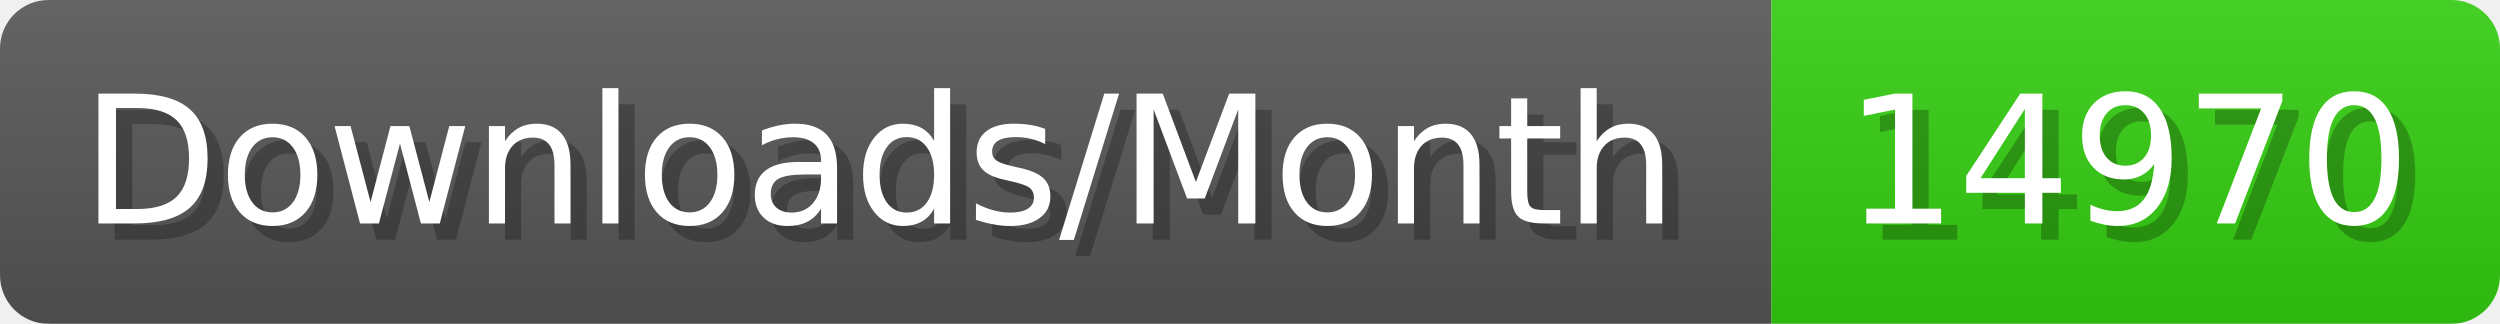
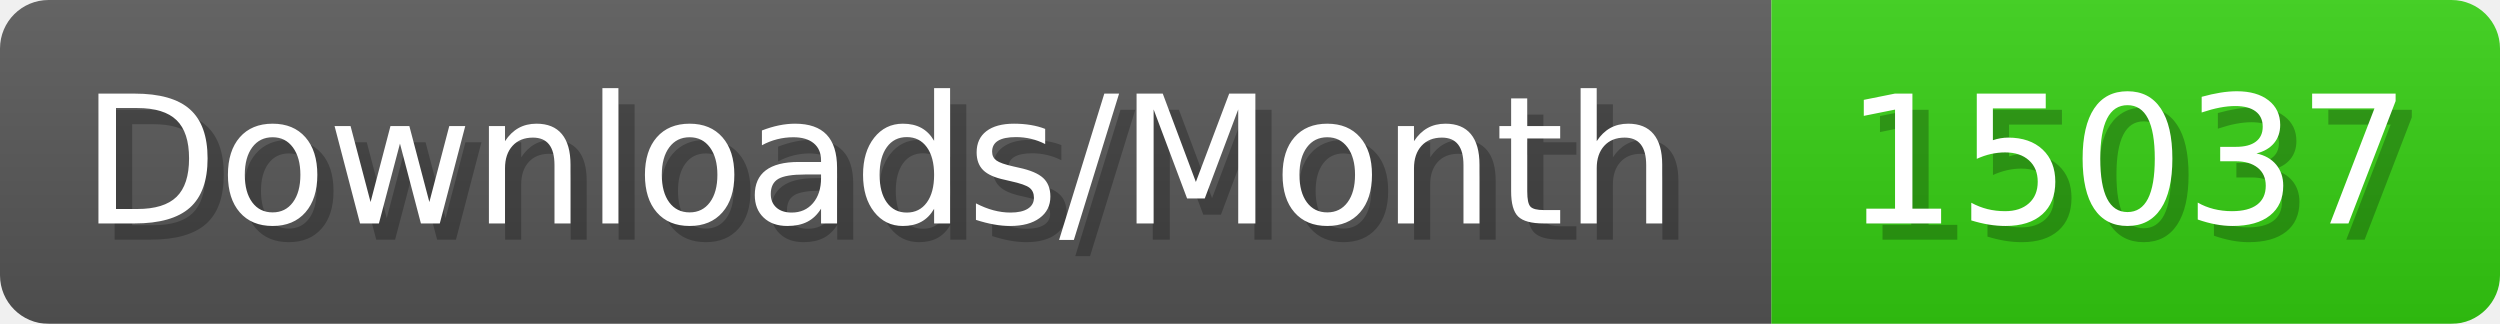
- <svg xmlns="http://www.w3.org/2000/svg" width="154.4" height="20" viewBox="0 0 1544 200" role="img" aria-label="Downloads/Month: 14970">
+ <svg xmlns="http://www.w3.org/2000/svg" width="154.4" height="20" viewBox="0 0 1544 200" role="img" aria-label="Downloads/Month: 15037">
  <linearGradient id="YlXUI" x2="0" y2="100%">
    <stop offset="0" stop-opacity=".1" stop-color="#EEE" />
    <stop offset="1" stop-opacity=".1" />
  </linearGradient>
  <mask id="JHhop">
    <rect width="1544" height="200" rx="30" fill="#FFF" />
  </mask>
  <g mask="url(#JHhop)">
    <rect width="1094" height="200" fill="#555" />
    <rect width="450" height="200" fill="#3C1" x="1094" />
    <rect width="1544" height="200" fill="url(#YlXUI)" />
  </g>
  <g aria-hidden="true" fill="#fff" text-anchor="start" font-family="Verdana,DejaVu Sans,sans-serif" font-size="110">
    <text x="60" y="148" textLength="994" fill="#000" opacity="0.25">Downloads/Month</text>
    <text x="50" y="138" textLength="994">Downloads/Month</text>
-     <text x="1149" y="148" textLength="350" fill="#000" opacity="0.25">14970</text>
-     <text x="1139" y="138" textLength="350">14970</text>
+     <text x="1149" y="148" textLength="350" fill="#000" opacity="0.25">15037</text>
+     <text x="1139" y="138" textLength="350">15037</text>
  </g>
</svg>
